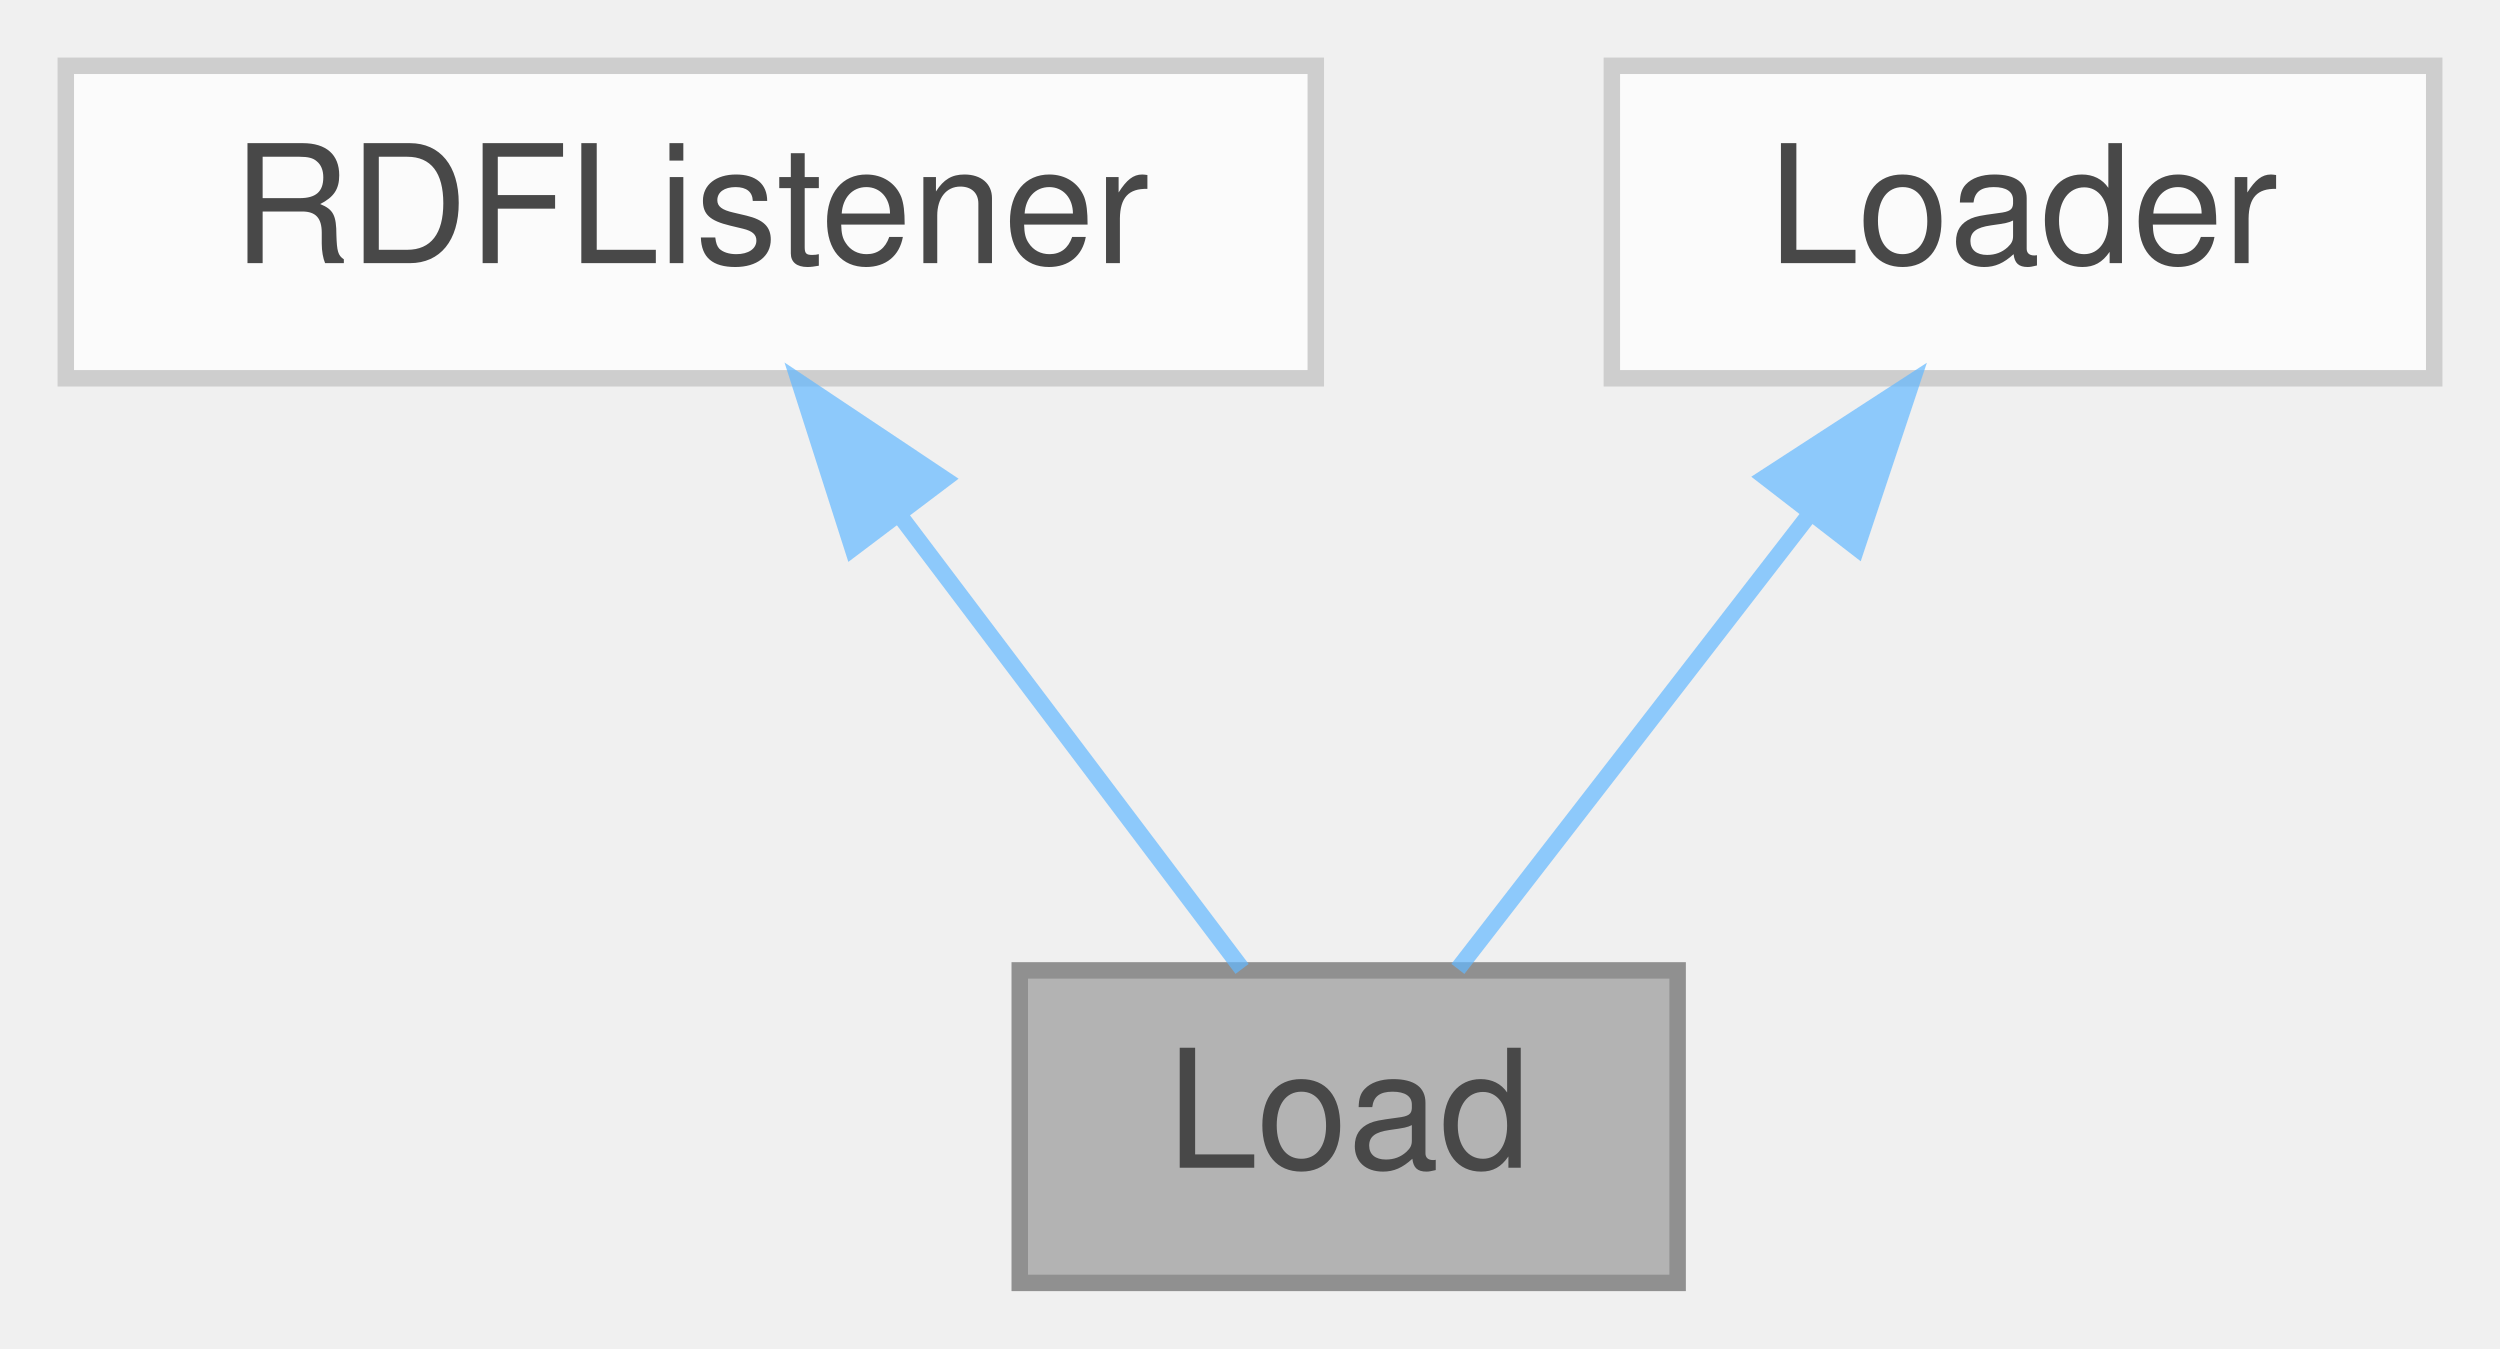
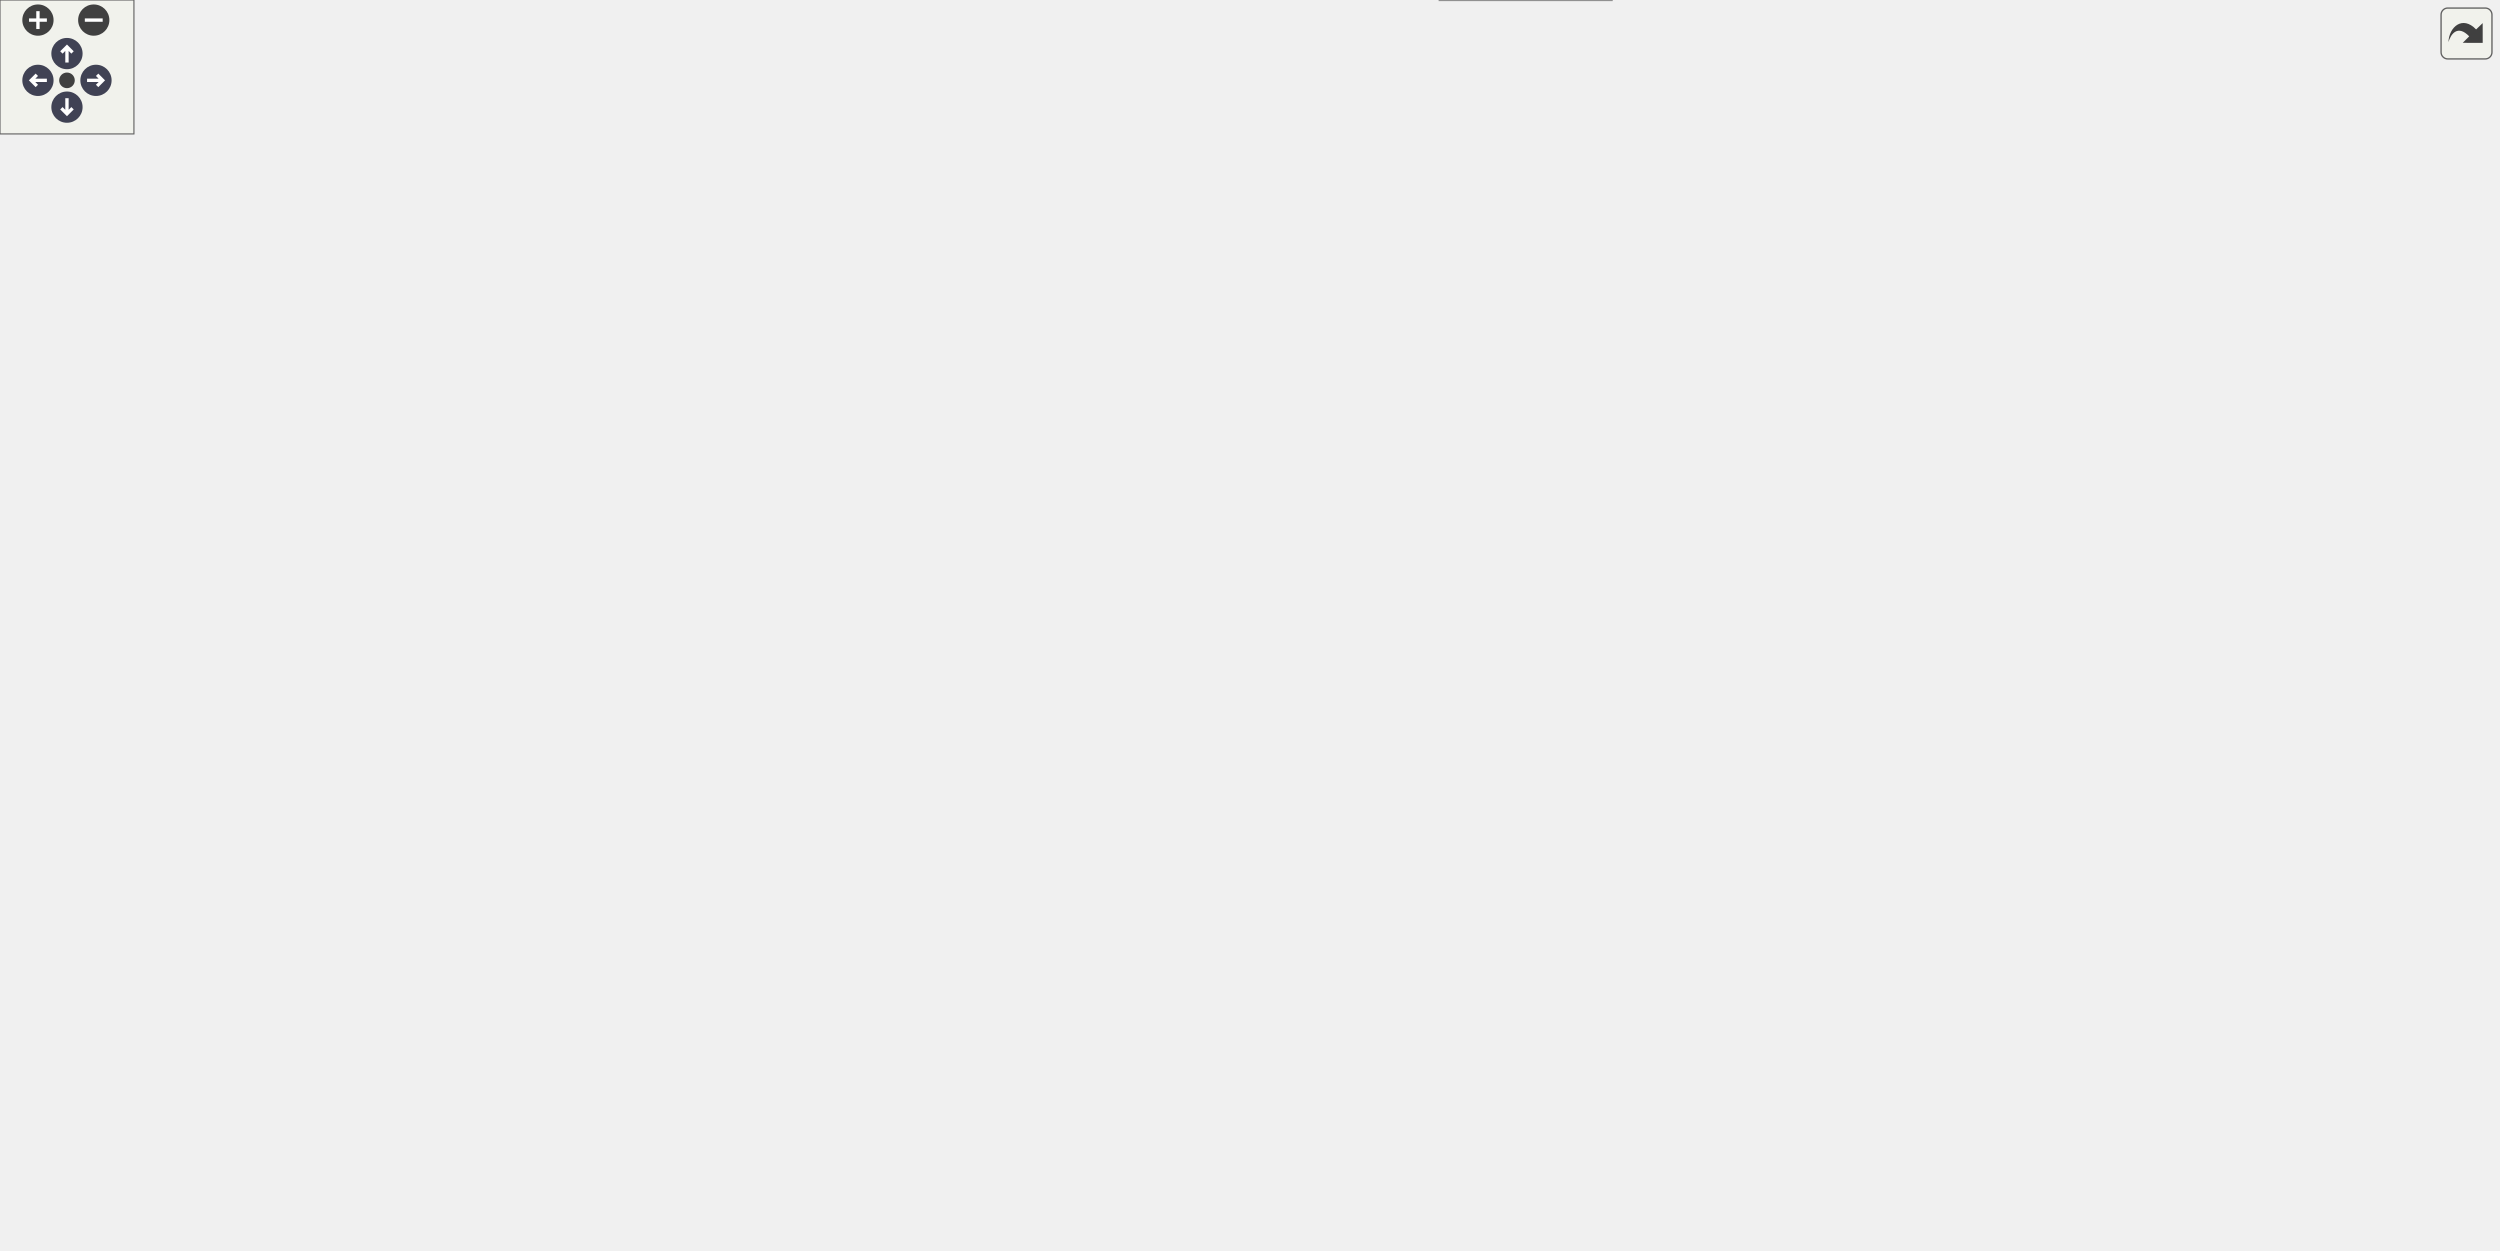
- <svg xmlns="http://www.w3.org/2000/svg" xmlns:xlink="http://www.w3.org/1999/xlink" width="152pt" height="82pt" viewBox="0.00 0.00 152.00 82.00">
-   <svg id="main" version="1.1" xml:space="preserve">
-     <style type="text/css">
+ <svg xmlns="http://www.w3.org/2000/svg" xmlns:xlink="http://www.w3.org/1999/xlink" id="main" version="1.1" xml:space="preserve">
+   <style type="text/css">
.node, .edge {opacity: 0.7;}
.node.selected, .edge.selected {opacity: 1;}
.edge:hover path { stroke: red; }
.edge:hover polygon { stroke: red; fill: red; }
</style>
-     <svg id="graph" class="graph">
-       <g id="graph0" class="graph" transform="scale(1 1) rotate(0) translate(4 78)">
-         <g id="Node000001" class="node">
-           <g id="a_Node000001">
-             <a xlink:title="Translate an RDF/XML document into a Graph use ARP.">
-               <polygon fill="#999999" stroke="#666666" points="98,-19 58,-19 58,0 98,0 98,-19" />
-               <text text-anchor="middle" x="78" y="-7" font-family="Helvetica,sans-Serif" font-size="10.00">Load</text>
-             </a>
-           </g>
-         </g>
-         <g id="Node000002" class="node">
-           <g id="a_Node000002">
-             <a xlink:title=" ">
-               <polygon fill="white" stroke="#bfbfbf" points="76,-74 0,-74 0,-55 76,-55 76,-74" />
-               <text text-anchor="middle" x="38" y="-62" font-family="Helvetica,sans-Serif" font-size="10.00">RDFListener</text>
-             </a>
-           </g>
-         </g>
-         <g id="edge1_Node000001_Node000002" class="edge">
-           <g id="a_edge1_Node000001_Node000002">
-             <a xlink:title=" ">
-               <path fill="none" stroke="#63b8ff" d="M50.7,-46.67C57.63,-37.5 65.91,-26.52 71.52,-19.09" />
-               <polygon fill="#63b8ff" stroke="#63b8ff" points="47.84,-44.66 44.61,-54.75 53.42,-48.87 47.84,-44.66" />
-             </a>
-           </g>
-         </g>
-         <g id="Node000003" class="node">
-           <g id="a_Node000003">
-             <a xlink:title=" ">
-               <polygon fill="white" stroke="#bfbfbf" points="144,-74 94,-74 94,-55 144,-55 144,-74" />
-               <text text-anchor="middle" x="119" y="-62" font-family="Helvetica,sans-Serif" font-size="10.00">Loader</text>
-             </a>
-           </g>
-         </g>
-         <g id="edge2_Node000001_Node000003" class="edge">
-           <g id="a_edge2_Node000001_Node000003">
-             <a xlink:title=" ">
-               <path fill="none" stroke="#63b8ff" d="M105.98,-46.67C98.88,-37.5 90.4,-26.52 84.64,-19.09" />
-               <polygon fill="#63b8ff" stroke="#63b8ff" points="103.34,-48.98 112.23,-54.75 108.88,-44.7 103.34,-48.98" />
-             </a>
-           </g>
-         </g>
-       </g>
-     </svg>
+   <defs>
+     <circle id="rim" cx="0" cy="0" r="7" />
+     <circle id="rim2" cx="0" cy="0" r="3.5" />
+     <g id="zoomPlus">
+       <use xlink:href="#rim" fill="#404040">
+         <set attributeName="fill" to="#808080" begin="zoomplus.mouseover" end="zoomplus.mouseout" />
+       </use>
+       <path d="M-4,0h8M0,-4v8" fill="none" stroke="white" stroke-width="1.5" pointer-events="none" />
+     </g>
+     <g id="zoomMin">
+       <use xlink:href="#rim" fill="#404040">
+         <set attributeName="fill" to="#808080" begin="zoomminus.mouseover" end="zoomminus.mouseout" />
+       </use>
+       <path d="M-4,0h8" fill="none" stroke="white" stroke-width="1.5" pointer-events="none" />
+     </g>
+     <g id="arrowUp" transform="translate(30 24)">
+       <use xlink:href="#rim" />
+       <path pointer-events="none" fill="none" stroke="white" stroke-width="1.5" d="M0,-3.0v7 M-2.5,-0.5L0,-3.0L2.5,-0.5" />
+     </g>
+     <g id="arrowRight" transform="rotate(90) translate(36 -43)">
+       <use xlink:href="#rim" />
+       <path pointer-events="none" fill="none" stroke="white" stroke-width="1.5" d="M0,-3.0v7 M-2.5,-0.5L0,-3.0L2.5,-0.5" />
+     </g>
+     <g id="arrowDown" transform="rotate(180) translate(-30 -48)">
+       <use xlink:href="#rim" />
+       <path pointer-events="none" fill="none" stroke="white" stroke-width="1.5" d="M0,-3.0v7 M-2.5,-0.5L0,-3.0L2.5,-0.5" />
+     </g>
+     <g id="arrowLeft" transform="rotate(270) translate(-36 17)">
+       <use xlink:href="#rim" />
+       <path pointer-events="none" fill="none" stroke="white" stroke-width="1.5" d="M0,-3.0v7 M-2.5,-0.5L0,-3.0L2.5,-0.5" />
+     </g>
+     <g id="resetDef">
+       <use xlink:href="#rim2" fill="#404040">
+         <set attributeName="fill" to="#808080" begin="reset.mouseover" end="reset.mouseout" />
+       </use>
+     </g>
+   </defs>
+   <svg id="graph" class="graph">
+     <g id="viewport">
+       <g id="Node000001" class="node">
+         <g id="a_Node000001">
+           <a xlink:title="Translate an RDF/XML document into a Graph use ARP.">
+             <polygon fill="#999999" stroke="#666666" points="1119,-411 1079,-411 1079,-392 1119,-392 1119,-411" />
+             <text text-anchor="middle" x="1099" y="-399" font-family="Helvetica,sans-Serif" font-size="10.00">Load</text>
+           </a>
+         </g>
+       </g>
+       <g id="Node000002" class="node">
+         <g id="a_Node000002">
+           <a xlink:title=" ">
+             <polygon fill="white" stroke="#bfbfbf" points="512.5,-488 436.5,-488 436.5,-469 512.5,-469 512.5,-488" />
+             <text text-anchor="middle" x="474.5" y="-476" font-family="Helvetica,sans-Serif" font-size="10.00">RDFListener</text>
+           </a>
+         </g>
+       </g>
+       <g id="edge1_Node000001_Node000002" class="edge">
+         <g id="a_edge1_Node000001_Node000002">
+           <a xlink:title=" ">
+             <path fill="none" stroke="#63b8ff" d="M522.69,-486.03C564.56,-492.05 627.44,-499.5 682.5,-499.5 682.5,-499.5 682.5,-499.5 984.5,-499.5 1038.13,-499.5 1078.94,-436.04 1092.84,-411.25" />
+             <polygon fill="#63b8ff" stroke="#63b8ff" points="523.18,-482.56 512.78,-484.57 522.16,-489.49 523.18,-482.56" />
+           </a>
+         </g>
+       </g>
+       <g id="Node000006" class="node">
+         <g id="a_Node000006">
+           <a xlink:href="classfr_1_1inria_1_1corese_1_1core_1_1load_1_1Load.html" target="_top" xlink:title="Translate an RDF/XML document into a Graph use ARP.">
+             <polygon fill="white" stroke="#666666" points="703.5,-458 663.5,-458 663.5,-439 703.5,-439 703.5,-458" />
+             <text text-anchor="middle" x="683.5" y="-446" font-family="Helvetica,sans-Serif" font-size="10.00">Load</text>
+           </a>
+         </g>
+       </g>
+       <g id="edge6_Node000006_Node000002" class="edge">
+         <g id="a_edge6_Node000006_Node000002">
+           <a xlink:title=" ">
+             <path fill="none" stroke="#63b8ff" d="M522.5,-471.69C566.94,-465.25 631.41,-455.9 663.24,-451.29" />
+             <polygon fill="#63b8ff" stroke="#63b8ff" points="521.9,-468.24 512.51,-473.14 522.91,-475.17 521.9,-468.24" />
+           </a>
+         </g>
+       </g>
+       <g id="Node000003" class="node">
+         <g id="a_Node000003">
+           <a xlink:title=" ">
+             <polygon fill="white" stroke="#bfbfbf" points="499.5,-420 449.5,-420 449.5,-401 499.5,-401 499.5,-420" />
+             <text text-anchor="middle" x="474.5" y="-408" font-family="Helvetica,sans-Serif" font-size="10.00">Loader</text>
+           </a>
+         </g>
+       </g>
+       <g id="edge2_Node000001_Node000003" class="edge">
+         <g id="a_edge2_Node000001_Node000003">
+           <a xlink:title=" ">
+             <path fill="none" stroke="#63b8ff" d="M509.72,-408.1C550.75,-405.43 621.61,-401.5 682.5,-401.5 682.5,-401.5 682.5,-401.5 984.5,-401.5 1017.6,-401.5 1056.14,-401.5 1078.72,-401.5" />
+             <polygon fill="#63b8ff" stroke="#63b8ff" points="509.45,-404.61 499.71,-408.76 509.91,-411.6 509.45,-404.61" />
+           </a>
+         </g>
+       </g>
+       <g id="edge7_Node000006_Node000003" class="edge">
+         <g id="a_edge7_Node000006_Node000003">
+           <a xlink:title=" ">
+             <path fill="none" stroke="#63b8ff" d="M509.58,-416.76C553.5,-424.82 628.37,-438.56 663.39,-444.99" />
+             <polygon fill="#63b8ff" stroke="#63b8ff" points="510.12,-413.3 499.65,-414.93 508.85,-420.18 510.12,-413.3" />
+           </a>
+         </g>
+       </g>
+       <g id="Node000004" class="node">
+         <g id="a_Node000004">
+           <a xlink:href="classfr_1_1inria_1_1corese_1_1core_1_1load_1_1BuildImpl.html" target="_top" xlink:title="Graph creation Methods are public, Design to be refined.">
+             <polygon fill="white" stroke="#666666" points="1015,-299 952,-299 952,-280 1015,-280 1015,-299" />
+             <text text-anchor="middle" x="983.5" y="-287" font-family="Helvetica,sans-Serif" font-size="10.00">BuildImpl</text>
+           </a>
+         </g>
+       </g>
+       <g id="edge3_Node000001_Node000004" class="edge">
+         <g id="a_edge3_Node000001_Node000004">
+           <a xlink:title=" ">
+             <path fill="none" stroke="#9a32cd" stroke-dasharray="5,2" d="M1001.57,-306.35C1025.73,-330.19 1069.1,-372.98 1088.35,-391.98" />
+             <polygon fill="#9a32cd" stroke="#9a32cd" points="1003.75,-303.58 994.18,-299.05 998.84,-308.56 1003.75,-303.58" />
+           </a>
+         </g>
+         <text text-anchor="middle" x="1047" y="-365.5" font-family="Helvetica,sans-Serif" font-size="10.00" fill="grey"> build</text>
+       </g>
+       <g id="edge8_Node000006_Node000004" class="edge">
+         <g id="a_edge8_Node000006_Node000004">
+           <a xlink:title=" ">
+             <path fill="none" stroke="#9a32cd" stroke-dasharray="5,2" d="M972.81,-308.02C961.36,-328.38 940.6,-360.9 915,-381.5 868.03,-419.3 849.19,-420.72 791,-436.5 761.19,-444.58 725.26,-447.23 703.68,-448.09" />
+             <polygon fill="#9a32cd" stroke="#9a32cd" points="975.95,-309.57 977.66,-299.12 969.8,-306.22 975.95,-309.57" />
+           </a>
+         </g>
+         <text text-anchor="middle" x="862" y="-434.5" font-family="Helvetica,sans-Serif" font-size="10.00" fill="grey"> build</text>
+       </g>
+       <g id="Node000005" class="node">
+         <g id="a_Node000005">
+           <a xlink:href="classfr_1_1inria_1_1corese_1_1core_1_1load_1_1CreateTriple.html" target="_top" xlink:title=" ">
+             <polygon fill="white" stroke="#666666" points="899.5,-373 824.5,-373 824.5,-354 899.5,-354 899.5,-373" />
+             <text text-anchor="middle" x="862" y="-361" font-family="Helvetica,sans-Serif" font-size="10.00">CreateTriple</text>
+           </a>
+         </g>
+       </g>
+       <g id="edge4_Node000004_Node000005" class="edge">
+         <g id="a_edge4_Node000004_Node000005">
+           <a xlink:title=" ">
+             <path fill="none" stroke="#63b8ff" d="M903.54,-350.21C907.5,-348.46 911.38,-346.56 915,-344.5 937.6,-331.65 960.3,-311.24 972.77,-299.23" />
+             <polygon fill="#63b8ff" stroke="#63b8ff" points="902.22,-346.97 894.28,-353.99 904.86,-353.45 902.22,-346.97" />
+           </a>
+         </g>
+       </g>
+       <g id="edge5_Node000005_Node000006" class="edge">
+         <g id="a_edge5_Node000005_Node000006">
+           <a xlink:title=" ">
+             <path fill="none" stroke="#9a32cd" stroke-dasharray="5,2" d="M713.18,-434.69C749.2,-417.34 810.06,-388.03 841.26,-373.01" />
+             <polygon fill="#9a32cd" stroke="#9a32cd" points="711.22,-431.75 703.72,-439.24 714.25,-438.06 711.22,-431.75" />
+           </a>
+         </g>
+         <text text-anchor="middle" x="765.5" y="-424.5" font-family="Helvetica,sans-Serif" font-size="10.00" fill="grey"> load</text>
+       </g>
+       <g id="Node000007" class="node">
+         <g id="a_Node000007">
+           <a xlink:href="classfr_1_1inria_1_1corese_1_1core_1_1Graph.html" target="_top" xlink:title="Graph Manager Edges are stored in an index An index is a table: predicate -&gt; List&lt;Edge&gt; Edge List are...">
+             <polygon fill="white" stroke="#666666" points="706.5,-182 660.5,-182 660.5,-163 706.5,-163 706.5,-182" />
+             <text text-anchor="middle" x="683.5" y="-170" font-family="Helvetica,sans-Serif" font-size="10.00">Graph</text>
+           </a>
+         </g>
+       </g>
+       <g id="edge34_Node000004_Node000007" class="edge">
+         <g id="a_edge34_Node000004_Node000007">
+           <a xlink:title=" ">
+             <path fill="none" stroke="#9a32cd" stroke-dasharray="5,2" d="M713.37,-158.81C759.76,-139 852.05,-108.84 915,-148.5 962.76,-178.59 977.47,-252.87 981.31,-279.66" />
+             <polygon fill="#9a32cd" stroke="#9a32cd" points="711.67,-155.73 703.93,-162.97 714.5,-162.14 711.67,-155.73" />
+           </a>
+         </g>
+         <text text-anchor="middle" x="862" y="-151.5" font-family="Helvetica,sans-Serif" font-size="10.00" fill="grey"> graph</text>
+       </g>
+       <g id="edge9_Node000005_Node000007" class="edge">
+         <g id="a_edge9_Node000005_Node000007">
+           <a xlink:title=" ">
+             <path fill="none" stroke="#9a32cd" stroke-dasharray="5,2" d="M686.43,-192.32C690.56,-224.13 703.13,-286.63 740,-322.5 762.74,-344.62 797.83,-354.82 824.38,-359.51" />
+             <polygon fill="#9a32cd" stroke="#9a32cd" points="689.87,-191.63 685.26,-182.1 682.91,-192.43 689.87,-191.63" />
+           </a>
+         </g>
+         <text text-anchor="middle" x="765.5" y="-354.5" font-family="Helvetica,sans-Serif" font-size="10.00" fill="grey"> graph</text>
+       </g>
+       <g id="Node000018" class="node">
+         <g id="a_Node000018">
+           <a xlink:href="classfr_1_1inria_1_1corese_1_1core_1_1Workflow.html" target="_top" xlink:title="Manage a set of inference engines Loop until no inference is performed It is automatically called whe...">
+             <polygon fill="white" stroke="#666666" points="893,-89 831,-89 831,-70 893,-70 893,-89" />
+             <text text-anchor="middle" x="862" y="-77" font-family="Helvetica,sans-Serif" font-size="10.00">Workflow</text>
+           </a>
+         </g>
+       </g>
+       <g id="edge22_Node000018_Node000007" class="edge">
+         <g id="a_edge22_Node000018_Node000007">
+           <a xlink:title=" ">
+             <path fill="none" stroke="#9a32cd" stroke-dasharray="5,2" d="M689.7,-152.93C696.85,-130.38 712.14,-94.41 740,-78.5 767.64,-62.72 804.94,-65.97 830.79,-71.25" />
+             <polygon fill="#9a32cd" stroke="#9a32cd" points="686.27,-152.19 686.82,-162.77 692.99,-154.16 686.27,-152.19" />
+           </a>
+         </g>
+         <text text-anchor="middle" x="765.5" y="-81.5" font-family="Helvetica,sans-Serif" font-size="10.00" fill="grey"> graph</text>
+       </g>
+       <g id="Node000023" class="node">
+         <g id="a_Node000023">
+           <a xlink:href="classfr_1_1inria_1_1corese_1_1core_1_1EdgeFactory.html" target="_top" xlink:title=" ">
+             <polygon fill="white" stroke="#bfbfbf" points="900,-336 824,-336 824,-317 900,-317 900,-336" />
+             <text text-anchor="middle" x="862" y="-324" font-family="Helvetica,sans-Serif" font-size="10.00">EdgeFactory</text>
+           </a>
+         </g>
+       </g>
+       <g id="edge28_Node000023_Node000007" class="edge">
+         <g id="a_edge28_Node000023_Node000007">
+           <a xlink:title=" ">
+             <path fill="none" stroke="#9a32cd" stroke-dasharray="5,2" d="M690.15,-191.88C697.88,-215.28 713.86,-254.48 740,-278.5 763.46,-300.06 797.79,-312.43 823.89,-319.2" />
+             <polygon fill="#9a32cd" stroke="#9a32cd" points="693.41,-190.58 687.09,-182.07 686.73,-192.66 693.41,-190.58" />
+           </a>
+         </g>
+         <text text-anchor="middle" x="765.5" y="-310.5" font-family="Helvetica,sans-Serif" font-size="10.00" fill="grey"> graph</text>
+       </g>
+       <g id="Node000024" class="node">
+         <g id="a_Node000024">
+           <a xlink:href="classfr_1_1inria_1_1corese_1_1core_1_1DataStore.html" target="_top" xlink:title="Simple DataStore to define what is the default graph By default it is the union of named graphs It ca...">
+             <polygon fill="white" stroke="#666666" points="894.5,-188 829.5,-188 829.5,-169 894.5,-169 894.5,-188" />
+             <text text-anchor="middle" x="862" y="-176" font-family="Helvetica,sans-Serif" font-size="10.00">DataStore</text>
+           </a>
+         </g>
+       </g>
+       <g id="edge30_Node000024_Node000007" class="edge">
+         <g id="a_edge30_Node000024_Node000007">
+           <a xlink:title=" ">
+             <path fill="none" stroke="#9a32cd" stroke-dasharray="5,2" d="M716.69,-180.67C724.28,-182.26 732.38,-183.69 740,-184.5 770.22,-187.73 804.88,-185.4 829.33,-182.76" />
+             <polygon fill="#9a32cd" stroke="#9a32cd" points="717.26,-177.21 706.74,-178.44 715.73,-184.04 717.26,-177.21" />
+           </a>
+         </g>
+         <text text-anchor="middle" x="765.5" y="-189.5" font-family="Helvetica,sans-Serif" font-size="10.00" fill="grey"> graph</text>
+       </g>
+       <g id="Node000008" class="node">
+         <g id="a_Node000008">
+           <a xlink:href="classfr_1_1inria_1_1corese_1_1core_1_1GraphObject.html" target="_top" xlink:title=" ">
+             <polygon fill="white" stroke="#666666" points="513,-293 436,-293 436,-274 513,-274 513,-293" />
+             <text text-anchor="middle" x="474.5" y="-281" font-family="Helvetica,sans-Serif" font-size="10.00">GraphObject</text>
+           </a>
+         </g>
+       </g>
+       <g id="edge10_Node000007_Node000008" class="edge">
+         <g id="a_edge10_Node000007_Node000008">
+           <a xlink:title=" ">
+             <path fill="none" stroke="#63b8ff" d="M522.9,-274.92C554.28,-267.68 595.32,-255.11 627,-234.5 648.56,-220.48 666.97,-195.98 676.19,-182.35" />
+             <polygon fill="#63b8ff" stroke="#63b8ff" points="522.09,-271.51 513.07,-277.09 523.59,-278.35 522.09,-271.51" />
+           </a>
+         </g>
+       </g>
+       <g id="Node000009" class="node">
+         <g id="a_Node000009">
+           <a xlink:title=" ">
+             <polygon fill="white" stroke="#bfbfbf" points="323.5,-293 240.5,-293 240.5,-274 323.5,-274 323.5,-293" />
+             <text text-anchor="middle" x="282" y="-281" font-family="Helvetica,sans-Serif" font-size="10.00">PointerObject</text>
+           </a>
+         </g>
+       </g>
+       <g id="edge11_Node000008_Node000009" class="edge">
+         <g id="a_edge11_Node000008_Node000009">
+           <a xlink:title=" ">
+             <path fill="none" stroke="#63b8ff" d="M333.96,-283.5C366.05,-283.5 406.78,-283.5 435.93,-283.5" />
+             <polygon fill="#63b8ff" stroke="#63b8ff" points="333.87,-280 323.87,-283.5 333.87,-287 333.87,-280" />
+           </a>
+         </g>
+       </g>
+       <g id="Node000010" class="node">
+         <g id="a_Node000010">
+           <a xlink:title=" ">
+             <polygon fill="white" stroke="#bfbfbf" points="525,-256 424,-256 424,-237 525,-237 525,-256" />
+             <text text-anchor="middle" x="474.5" y="-244" font-family="Helvetica,sans-Serif" font-size="10.00">Iterable&lt; Edge &gt;</text>
+           </a>
+         </g>
+       </g>
+       <g id="edge12_Node000007_Node000010" class="edge">
+         <g id="a_edge12_Node000007_Node000010">
+           <a xlink:title=" ">
+             <path fill="none" stroke="#63b8ff" d="M535.05,-235.66C563.56,-229.34 597.78,-220.11 627,-207.5 642.69,-200.73 659.05,-189.88 669.9,-182.05" />
+             <polygon fill="#63b8ff" stroke="#63b8ff" points="534.26,-232.24 525.22,-237.77 535.73,-239.09 534.26,-232.24" />
+           </a>
+         </g>
+       </g>
+       <g id="Node000011" class="node">
+         <g id="a_Node000011">
+           <a xlink:href="interfacefr_1_1inria_1_1corese_1_1core_1_1sparql_1_1api_1_1Graph.html" target="_top" xlink:title=" ">
+             <polygon fill="white" stroke="#666666" points="497.5,-219 451.5,-219 451.5,-200 497.5,-200 497.5,-219" />
+             <text text-anchor="middle" x="474.5" y="-207" font-family="Helvetica,sans-Serif" font-size="10.00">Graph</text>
+           </a>
+         </g>
+       </g>
+       <g id="edge13_Node000007_Node000011" class="edge">
+         <g id="a_edge13_Node000007_Node000011">
+           <a xlink:title=" ">
+             <path fill="none" stroke="#63b8ff" d="M507.85,-205.51C538.63,-201.49 586.18,-194.73 627,-186.5 638.11,-184.26 650.33,-181.24 660.47,-178.58" />
+             <polygon fill="#63b8ff" stroke="#63b8ff" points="507.17,-202.07 497.7,-206.81 508.06,-209.01 507.17,-202.07" />
+           </a>
+         </g>
+       </g>
+       <g id="Node000012" class="node">
+         <g id="a_Node000012">
+           <a xlink:href="interfacefr_1_1inria_1_1corese_1_1core_1_1kgram_1_1api_1_1core_1_1Graph.html" target="_top" xlink:title=" ">
+             <polygon fill="white" stroke="#bfbfbf" points="305,-219 259,-219 259,-200 305,-200 305,-219" />
+             <text text-anchor="middle" x="282" y="-207" font-family="Helvetica,sans-Serif" font-size="10.00">Graph</text>
+           </a>
+         </g>
+       </g>
+       <g id="edge14_Node000011_Node000012" class="edge">
+         <g id="a_edge14_Node000011_Node000012">
+           <a xlink:title=" ">
+             <path fill="none" stroke="#63b8ff" d="M315.44,-209.5C354.19,-209.5 417.95,-209.5 451.42,-209.5" />
+             <polygon fill="#63b8ff" stroke="#63b8ff" points="315.23,-206 305.23,-209.5 315.23,-213 315.23,-206" />
+           </a>
+         </g>
+       </g>
+       <g id="Node000013" class="node">
+         <g id="a_Node000013">
+           <a xlink:title=" ">
+             <polygon fill="white" stroke="#bfbfbf" points="508,-182 441,-182 441,-163 508,-163 508,-182" />
+             <text text-anchor="middle" x="474.5" y="-170" font-family="Helvetica,sans-Serif" font-size="10.00">Graphable</text>
+           </a>
+         </g>
+       </g>
+       <g id="edge15_Node000007_Node000013" class="edge">
+         <g id="a_edge15_Node000007_Node000013">
+           <a xlink:title=" ">
+             <path fill="none" stroke="#63b8ff" d="M518.52,-172.5C561.73,-172.5 626.62,-172.5 660.36,-172.5" />
+             <polygon fill="#63b8ff" stroke="#63b8ff" points="518.3,-169 508.3,-172.5 518.3,-176 518.3,-169" />
+           </a>
+         </g>
+       </g>
+       <g id="Node000014" class="node">
+         <g id="a_Node000014">
+           <a xlink:title=" ">
+             <polygon fill="white" stroke="#bfbfbf" points="508.5,-145 440.5,-145 440.5,-126 508.5,-126 508.5,-145" />
+             <text text-anchor="middle" x="474.5" y="-133" font-family="Helvetica,sans-Serif" font-size="10.00">TripleStore</text>
+           </a>
+         </g>
+       </g>
+       <g id="edge16_Node000007_Node000014" class="edge">
+         <g id="a_edge16_Node000007_Node000014">
+           <a xlink:title=" ">
+             <path fill="none" stroke="#63b8ff" d="M518.72,-143.23C561.98,-150.96 626.81,-162.55 660.46,-168.56" />
+             <polygon fill="#63b8ff" stroke="#63b8ff" points="519.22,-139.76 508.76,-141.44 517.99,-146.65 519.22,-139.76" />
+           </a>
+         </g>
+       </g>
+       <g id="Node000015" class="node">
+         <g id="a_Node000015">
+           <a xlink:href="classfr_1_1inria_1_1corese_1_1core_1_1NodeGraphIndex.html" target="_top" xlink:title="Manage Nodes of a graph, for each graph name.">
+             <polygon fill="white" stroke="#666666" points="523.5,-108 425.5,-108 425.5,-89 523.5,-89 523.5,-108" />
+             <text text-anchor="middle" x="474.5" y="-96" font-family="Helvetica,sans-Serif" font-size="10.00">NodeGraphIndex</text>
+           </a>
+         </g>
+       </g>
+       <g id="edge17_Node000007_Node000015" class="edge">
+         <g id="a_edge17_Node000007_Node000015">
+           <a xlink:title=" ">
+             <path fill="none" stroke="#9a32cd" stroke-dasharray="5,2" d="M533.65,-107.15C562.53,-112.72 597.48,-121.43 627,-134.5 643.44,-141.78 660.19,-154.05 670.92,-162.68" />
+             <polygon fill="#9a32cd" stroke="#9a32cd" points="534.17,-103.68 523.7,-105.3 532.9,-110.57 534.17,-103.68" />
+           </a>
+         </g>
+         <text text-anchor="middle" x="585" y="-137.5" font-family="Helvetica,sans-Serif" font-size="10.00" fill="grey"> nodeGraphIndex</text>
+       </g>
+       <g id="Node000016" class="node">
+         <g id="a_Node000016">
+           <a xlink:title=" ">
+             <polygon fill="white" stroke="#bfbfbf" points="360,-108 204,-108 204,-89 360,-89 360,-108" />
+             <text text-anchor="middle" x="282" y="-96" font-family="Helvetica,sans-Serif" font-size="10.00">NodeGraphIndex.GraphTable</text>
+           </a>
+         </g>
+       </g>
+       <g id="edge18_Node000015_Node000016" class="edge">
+         <g id="a_edge18_Node000015_Node000016">
+           <a xlink:title=" ">
+             <path fill="none" stroke="#9a32cd" stroke-dasharray="5,2" d="M370.37,-98.5C389.33,-98.5 408.71,-98.5 425.47,-98.5" />
+             <polygon fill="#9a32cd" stroke="#9a32cd" points="370.21,-95 360.21,-98.5 370.21,-102 370.21,-95" />
+           </a>
+         </g>
+         <text text-anchor="middle" x="392" y="-101.5" font-family="Helvetica,sans-Serif" font-size="10.00" fill="grey"> table</text>
+       </g>
+       <g id="Node000017" class="node">
+         <g id="a_Node000017">
+           <a xlink:title=" ">
+             <polygon fill="white" stroke="#bfbfbf" points="167,-108 0,-108 0,-89 167,-89 167,-108" />
+             <text text-anchor="middle" x="83.5" y="-96" font-family="Helvetica,sans-Serif" font-size="10.00">HashMap&lt; Node, NodeTable &gt;</text>
+           </a>
+         </g>
+       </g>
+       <g id="edge19_Node000016_Node000017" class="edge">
+         <g id="a_edge19_Node000016_Node000017">
+           <a xlink:title=" ">
+             <path fill="none" stroke="#63b8ff" d="M177.3,-98.5C186.23,-98.5 195.22,-98.5 203.97,-98.5" />
+             <polygon fill="#63b8ff" stroke="#63b8ff" points="177.26,-95 167.26,-98.5 177.26,-102 177.26,-95" />
+           </a>
+         </g>
+       </g>
+       <g id="edge20_Node000007_Node000018" class="edge">
+         <g id="a_edge20_Node000007_Node000018">
+           <a xlink:title=" ">
+             <path fill="none" stroke="#9a32cd" stroke-dasharray="5,2" d="M820.78,-85.64C796.15,-90.69 764.71,-99.53 740,-114.5 719.02,-127.21 700.65,-149.86 691.23,-162.77" />
+             <polygon fill="#9a32cd" stroke="#9a32cd" points="821.73,-89.02 830.89,-83.7 820.41,-82.15 821.73,-89.02" />
+           </a>
+         </g>
+         <text text-anchor="middle" x="765.5" y="-117.5" font-family="Helvetica,sans-Serif" font-size="10.00" fill="grey"> manager</text>
+       </g>
+       <g id="Node000019" class="node">
+         <g id="a_Node000019">
+           <a xlink:title=" ">
+             <polygon fill="white" stroke="#bfbfbf" points="708.5,-56 658.5,-56 658.5,-37 708.5,-37 708.5,-56" />
+             <text text-anchor="middle" x="683.5" y="-44" font-family="Helvetica,sans-Serif" font-size="10.00">Engine</text>
+           </a>
+         </g>
+       </g>
+       <g id="edge21_Node000018_Node000019" class="edge">
+         <g id="a_edge21_Node000018_Node000019">
+           <a xlink:title=" ">
+             <path fill="none" stroke="#63b8ff" d="M718.8,-49.82C739.77,-52.15 767.07,-55.7 791,-60.5 804.21,-63.15 818.61,-66.9 830.89,-70.37" />
+             <polygon fill="#63b8ff" stroke="#63b8ff" points="719.08,-46.33 708.76,-48.75 718.33,-53.3 719.08,-46.33" />
+           </a>
+         </g>
+       </g>
+       <g id="Node000020" class="node">
+         <g id="a_Node000020">
+           <a xlink:href="classfr_1_1inria_1_1corese_1_1core_1_1EventManager.html" target="_top" xlink:title="Event Manager for consistency and trace Update and Inference are tracked Debug mode traces events Sho...">
+             <polygon fill="white" stroke="#666666" points="518,-52 431,-52 431,-33 518,-33 518,-52" />
+             <text text-anchor="middle" x="474.5" y="-40" font-family="Helvetica,sans-Serif" font-size="10.00">EventManager</text>
+           </a>
+         </g>
+       </g>
+       <g id="edge23_Node000007_Node000020" class="edge">
+         <g id="a_edge23_Node000007_Node000020">
+           <a xlink:title=" ">
+             <path fill="none" stroke="#9a32cd" stroke-dasharray="5,2" d="M528.1,-52.56C559.13,-60.42 597.89,-73.76 627,-95.5 651.69,-113.94 669.92,-146.52 677.96,-162.75" />
+             <polygon fill="#9a32cd" stroke="#9a32cd" points="528.87,-49.14 518.32,-50.19 527.22,-55.95 528.87,-49.14" />
+           </a>
+         </g>
+         <text text-anchor="middle" x="585" y="-98.5" font-family="Helvetica,sans-Serif" font-size="10.00" fill="grey"> eventManager</text>
+       </g>
+       <g id="Node000022" class="node">
+         <g id="a_Node000022">
+           <a xlink:href="classfr_1_1inria_1_1corese_1_1core_1_1EventLogger.html" target="_top" xlink:title=" ">
+             <polygon fill="white" stroke="#666666" points="722,-19 645,-19 645,0 722,0 722,-19" />
+             <text text-anchor="middle" x="683.5" y="-7" font-family="Helvetica,sans-Serif" font-size="10.00">EventLogger</text>
+           </a>
+         </g>
+       </g>
+       <g id="edge26_Node000022_Node000020" class="edge">
+         <g id="a_edge26_Node000022_Node000020">
+           <a xlink:title=" ">
+             <path fill="none" stroke="#9a32cd" stroke-dasharray="5,2" d="M497.68,-27.55C510.36,-19.92 526.9,-11.43 543,-7.5 576.77,0.73 616.51,-0.89 644.92,-3.91" />
+             <polygon fill="#9a32cd" stroke="#9a32cd" points="495.8,-24.6 489.19,-32.88 499.52,-30.53 495.8,-24.6" />
+           </a>
+         </g>
+         <text text-anchor="middle" x="585" y="-10.5" font-family="Helvetica,sans-Serif" font-size="10.00" fill="grey"> mgr</text>
+       </g>
+       <g id="Node000021" class="node">
+         <g id="a_Node000021">
+           <a xlink:href="interfacefr_1_1inria_1_1corese_1_1core_1_1EventHandler.html" target="_top" xlink:title=" ">
+             <polygon fill="white" stroke="#bfbfbf" points="323.5,-52 240.5,-52 240.5,-33 323.5,-33 323.5,-52" />
+             <text text-anchor="middle" x="282" y="-40" font-family="Helvetica,sans-Serif" font-size="10.00">EventHandler</text>
+           </a>
+         </g>
+       </g>
+       <g id="edge24_Node000020_Node000021" class="edge">
+         <g id="a_edge24_Node000020_Node000021">
+           <a xlink:title=" ">
+             <path fill="none" stroke="#63b8ff" d="M334.2,-42.5C364.38,-42.5 402.13,-42.5 430.72,-42.5" />
+             <polygon fill="#63b8ff" stroke="#63b8ff" points="333.87,-39 323.87,-42.5 333.87,-46 333.87,-39" />
+           </a>
+         </g>
+       </g>
+       <g id="edge25_Node000020_Node000022" class="edge">
+         <g id="a_edge25_Node000020_Node000022">
+           <a xlink:title=" ">
+             <path fill="none" stroke="#9a32cd" stroke-dasharray="5,2" d="M635.05,-19.07C632.33,-19.57 629.63,-20.05 627,-20.5 590.33,-26.79 548.46,-32.78 518.04,-36.92" />
+             <polygon fill="#9a32cd" stroke="#9a32cd" points="635.75,-22.5 644.93,-17.22 634.46,-15.62 635.75,-22.5" />
+           </a>
+         </g>
+         <text text-anchor="middle" x="585" y="-36.5" font-family="Helvetica,sans-Serif" font-size="10.00" fill="grey"> log</text>
+       </g>
+       <g id="edge27_Node000007_Node000023" class="edge">
+         <g id="a_edge27_Node000007_Node000023">
+           <a xlink:title=" ">
+             <path fill="none" stroke="#9a32cd" stroke-dasharray="5,2" d="M815.1,-312.28C812.93,-310.84 810.88,-309.25 809,-307.5 794.72,-294.22 802.53,-283.22 791,-267.5 764.04,-230.73 720.82,-197.74 698.64,-182.09" />
+             <polygon fill="#9a32cd" stroke="#9a32cd" points="813.48,-315.39 823.92,-317.17 816.87,-309.26 813.48,-315.39" />
+           </a>
+         </g>
+         <text text-anchor="middle" x="765.5" y="-270.5" font-family="Helvetica,sans-Serif" font-size="10.00" fill="grey"> fac</text>
+       </g>
+       <g id="edge29_Node000007_Node000024" class="edge">
+         <g id="a_edge29_Node000007_Node000024">
+           <a xlink:title=" ">
+             <path fill="none" stroke="#9a32cd" stroke-dasharray="5,2" d="M819.14,-175.08C809.88,-174.45 800.11,-173.87 791,-173.5 761.81,-172.32 728.08,-172.22 706.54,-172.31" />
+             <polygon fill="#9a32cd" stroke="#9a32cd" points="819.09,-178.59 829.31,-175.82 819.59,-171.61 819.09,-178.59" />
+           </a>
+         </g>
+         <text text-anchor="middle" x="765.5" y="-176.5" font-family="Helvetica,sans-Serif" font-size="10.00" fill="grey"> dataStore</text>
+       </g>
+       <g id="Node000025" class="node">
+         <g id="a_Node000025">
+           <a xlink:href="interfacefr_1_1inria_1_1corese_1_1core_1_1load_1_1Build.html" target="_top" xlink:title="Translate an RDF/XML document into a Graph.">
+             <polygon fill="white" stroke="#666666" points="882.5,-299 841.5,-299 841.5,-280 882.5,-280 882.5,-299" />
+             <text text-anchor="middle" x="862" y="-287" font-family="Helvetica,sans-Serif" font-size="10.00">Build</text>
+           </a>
+         </g>
+       </g>
+       <g id="edge31_Node000004_Node000025" class="edge">
+         <g id="a_edge31_Node000004_Node000025">
+           <a xlink:title=" ">
+             <path fill="none" stroke="#63b8ff" d="M892.97,-289.5C910.99,-289.5 933.85,-289.5 951.97,-289.5" />
+             <polygon fill="#63b8ff" stroke="#63b8ff" points="892.73,-286 882.73,-289.5 892.73,-293 892.73,-286" />
+           </a>
+         </g>
+       </g>
+       <g id="Node000026" class="node">
+         <g id="a_Node000026">
+           <a xlink:title=" ">
+             <polygon fill="white" stroke="#bfbfbf" points="915,-262 809,-262 809,-243 915,-243 915,-262" />
+             <text text-anchor="middle" x="862" y="-250" font-family="Helvetica,sans-Serif" font-size="10.00">StatementHandler</text>
+           </a>
+         </g>
+       </g>
+       <g id="edge32_Node000004_Node000026" class="edge">
+         <g id="a_edge32_Node000004_Node000026">
+           <a xlink:title=" ">
+             <path fill="none" stroke="#63b8ff" d="M903.33,-264.99C919.18,-269.89 937.07,-275.43 951.83,-280" />
+             <polygon fill="#63b8ff" stroke="#63b8ff" points="904.36,-261.64 893.77,-262.03 902.29,-268.33 904.36,-261.64" />
+           </a>
+         </g>
+       </g>
+       <g id="Node000027" class="node">
+         <g id="a_Node000027">
+           <a xlink:title=" ">
+             <polygon fill="white" stroke="#bfbfbf" points="901,-225 823,-225 823,-206 901,-206 901,-225" />
+             <text text-anchor="middle" x="862" y="-213" font-family="Helvetica,sans-Serif" font-size="10.00">ErrorHandler</text>
+           </a>
+         </g>
+       </g>
+       <g id="edge33_Node000004_Node000027" class="edge">
+         <g id="a_edge33_Node000004_Node000027">
+           <a xlink:title=" ">
+             <path fill="none" stroke="#63b8ff" d="M905.54,-228.78C908.8,-230.24 912,-231.81 915,-233.5 938.09,-246.5 960.97,-267.7 973.27,-279.95" />
+             <polygon fill="#63b8ff" stroke="#63b8ff" points="906.82,-225.52 896.23,-225 904.18,-232.01 906.82,-225.52" />
+           </a>
+         </g>
+       </g>
+     </g>
+   </svg>
+   <g id="navigator" transform="translate(0 0)" fill="#404254">
+     <rect fill="#f2f5e9" fill-opacity="0.5" stroke="#606060" stroke-width=".5" x="0" y="0" width="60" height="60" />
+     <use id="zoomplus" xlink:href="#zoomPlus" x="17" y="9" />
+     <use id="zoomminus" xlink:href="#zoomMin" x="42" y="9" />
+     <use id="reset" xlink:href="#resetDef" x="30" y="36" />
+     <use id="arrowup" xlink:href="#arrowUp" x="0" y="0" />
+     <use id="arrowright" xlink:href="#arrowRight" x="0" y="0" />
+     <use id="arrowdown" xlink:href="#arrowDown" x="0" y="0" />
+     <use id="arrowleft" xlink:href="#arrowLeft" x="0" y="0" />
+   </g>
+   <svg viewBox="0 0 15 15" width="100%" height="30px" preserveAspectRatio="xMaxYMin meet">
+     <g id="arrow_out" transform="scale(0.3 0.3)">
+       <a xlink:href="classfr_1_1inria_1_1corese_1_1core_1_1load_1_1Load__coll__graph_org.svg" target="_base">
+         <rect id="button" ry="5" rx="5" y="6" x="6" height="38" width="38" fill="#f2f5e9" fill-opacity="0.5" stroke="#606060" stroke-width="1.0" />
+         <path id="arrow" d="M 11.5,31.437 C 11.94,20.098 22.043,11.323 32.159,21.979 L 37.069,17.246 C 37.069,17.246 37.088,32 37.088,32 L 22.16,31.978 C 22.16,31.978 26.998,27.14 26.998,27.14 C 18.529,18.264 13.292,25.23 11.5,31.437 z" style="fill:#404040;" />
+       </a>
+     </g>
  </svg>
  <style type="text/css">

[data-mouse-over-selected='false'] { opacity: 0.7; }
[data-mouse-over-selected='true']  { opacity: 1.0; }

</style>
</svg>
